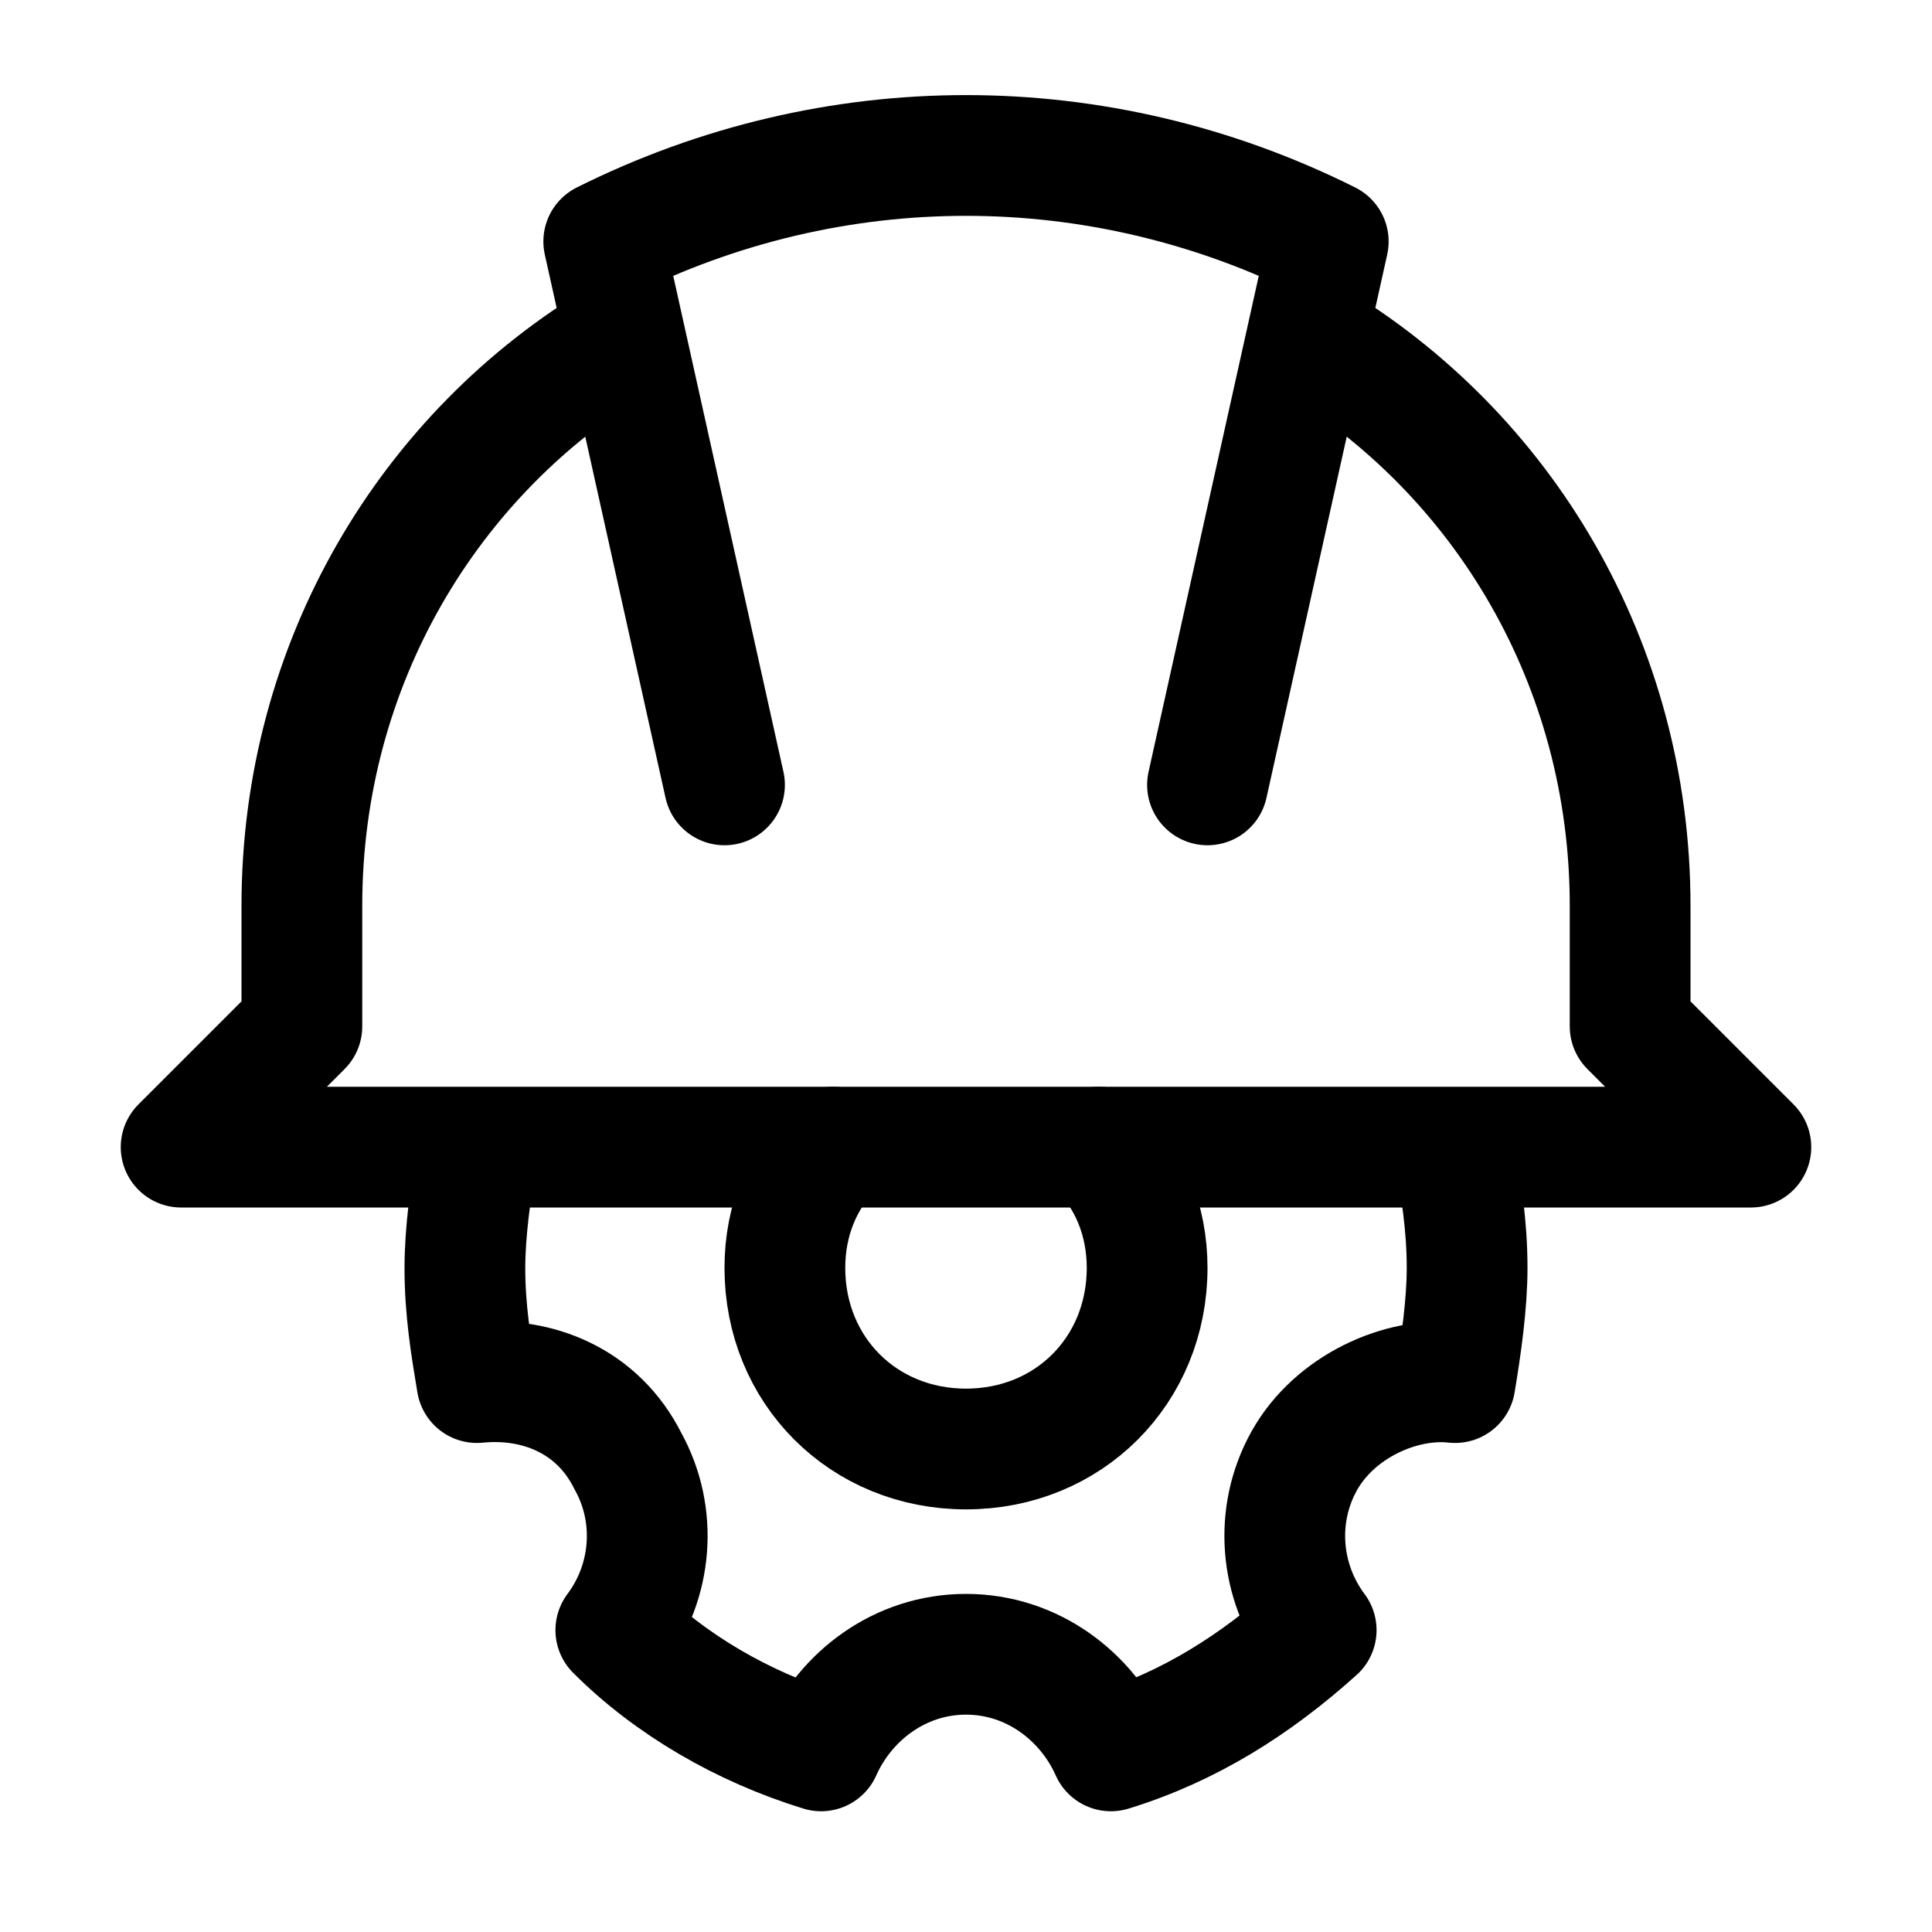
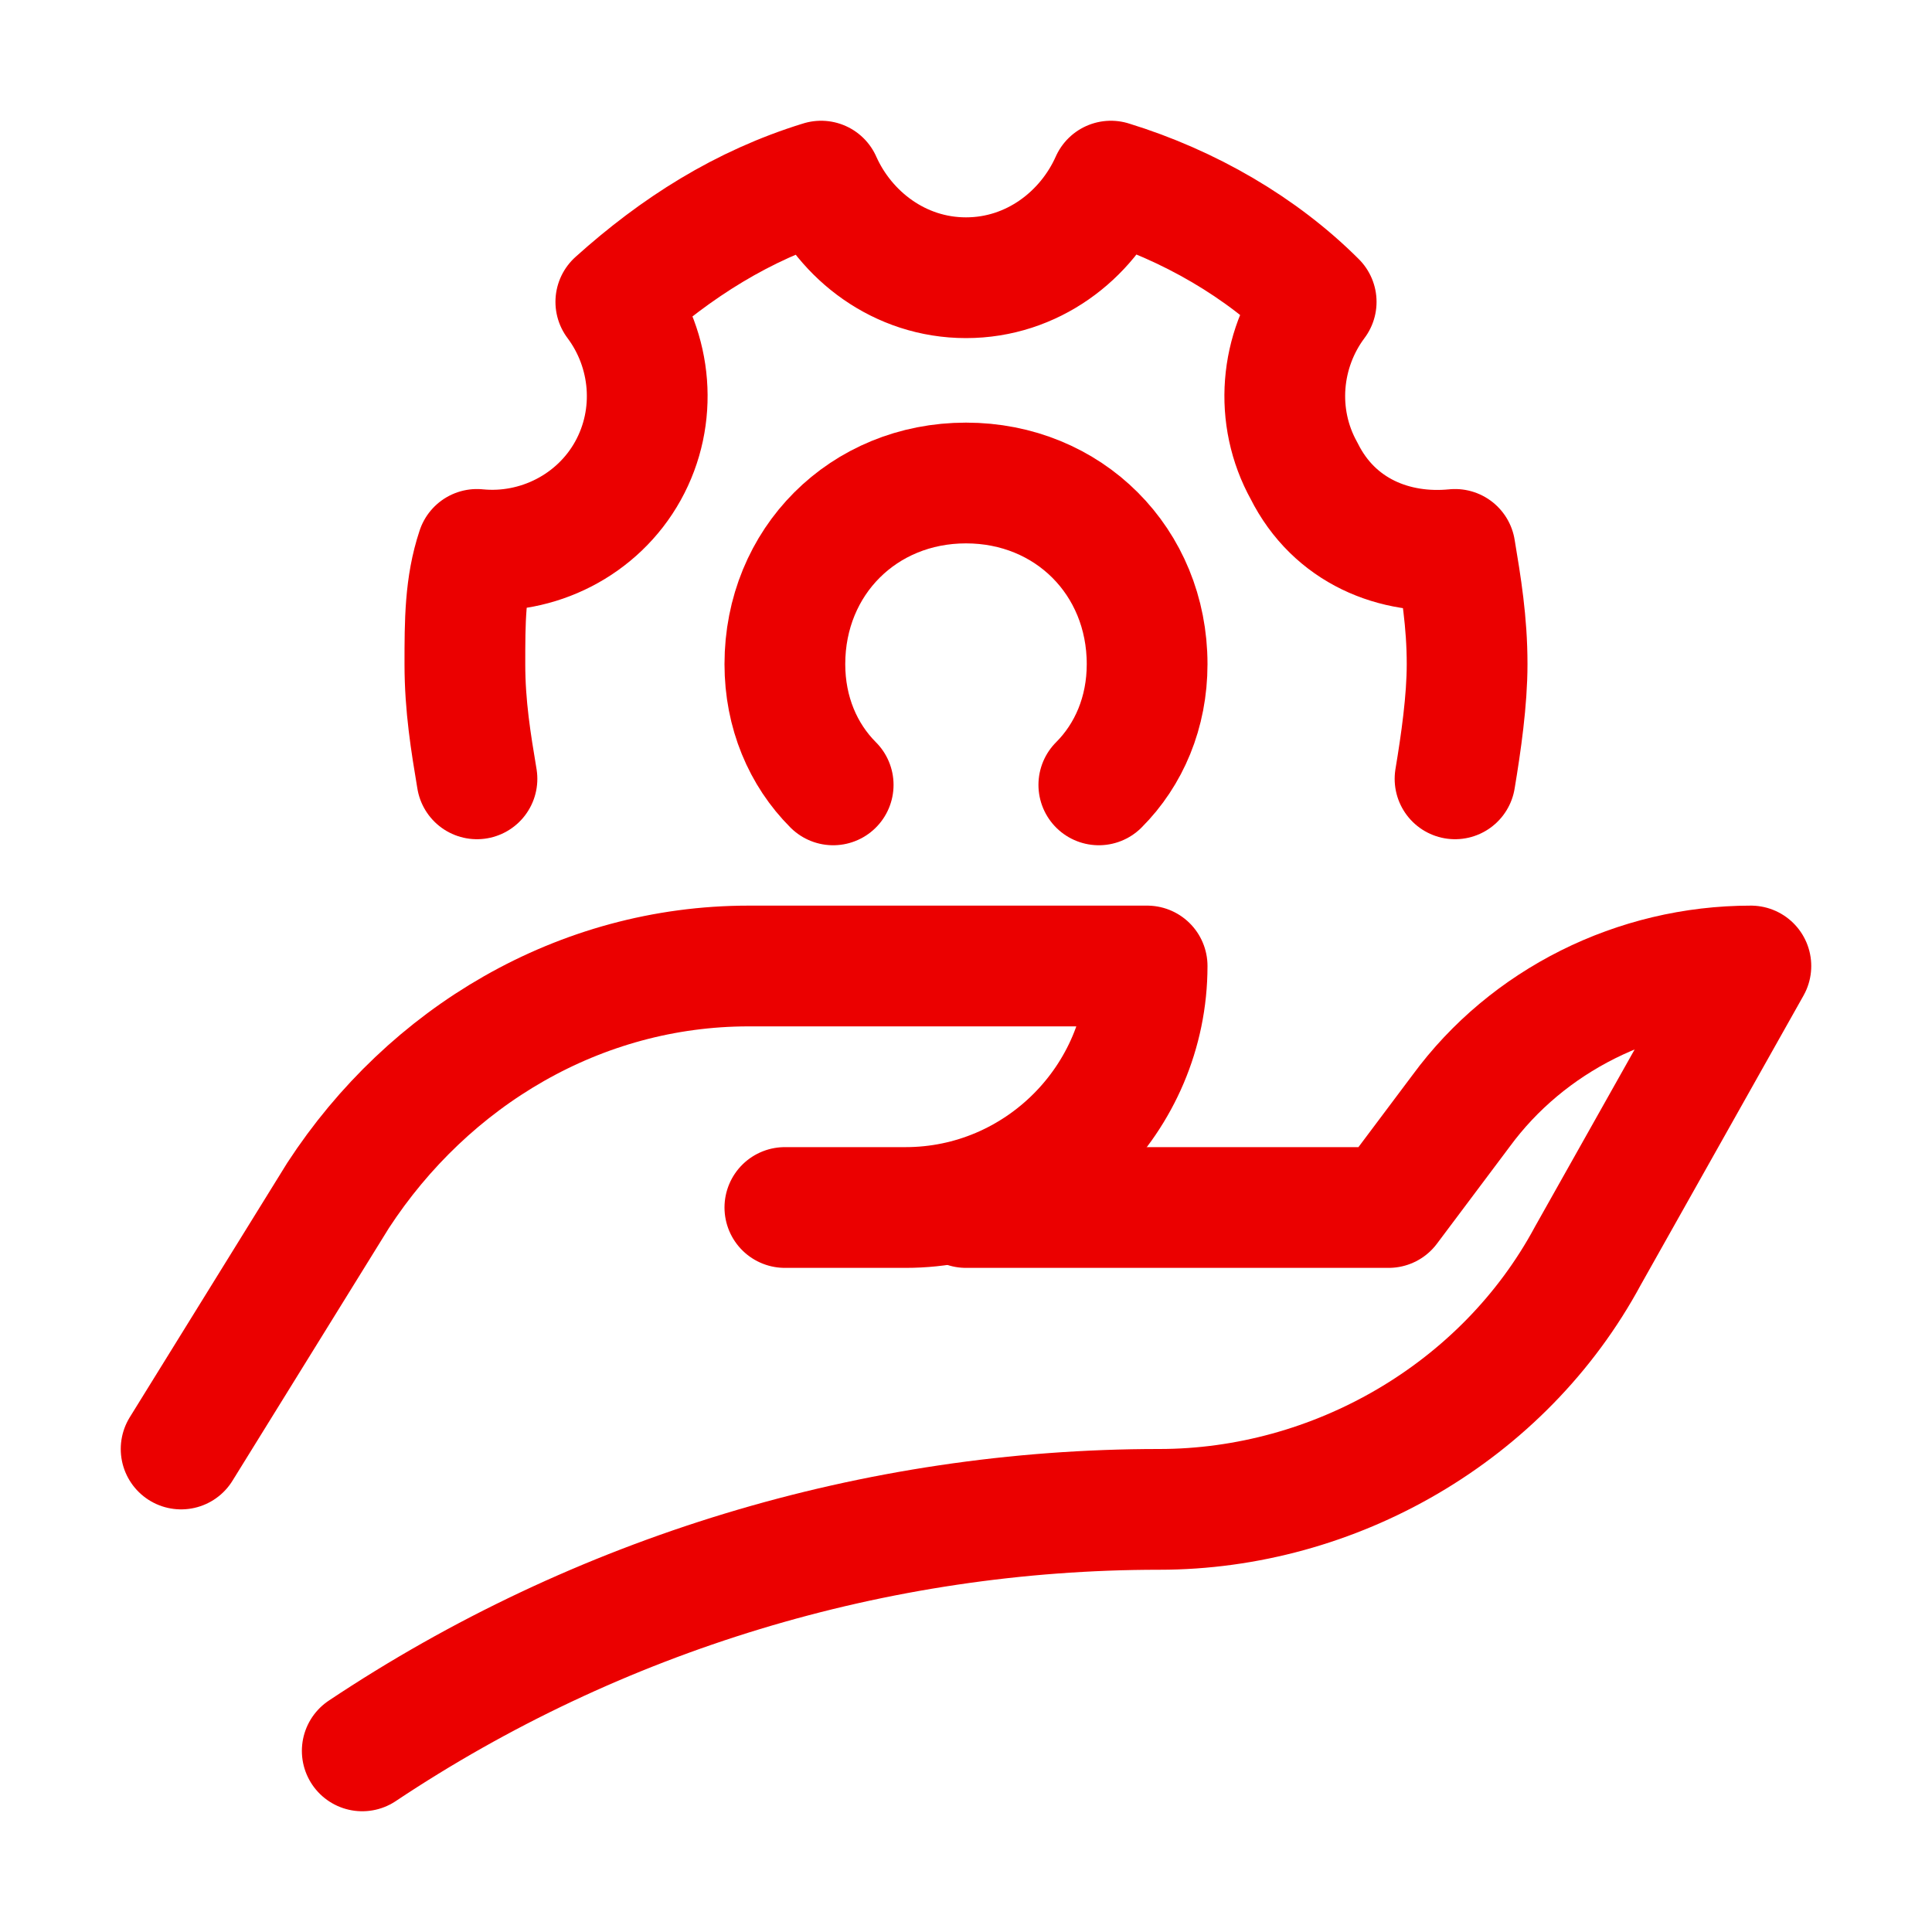
- <svg xmlns="http://www.w3.org/2000/svg" version="1.1" id="Icons" viewBox="0 0 32 32" xml:space="preserve">
-   <style type="text/css">
- 	.st0{fill:none;stroke:#000000;stroke-width:2;stroke-linecap:round;stroke-linejoin:round;stroke-miterlimit:10;}
- 	.st1{fill:none;stroke:#000000;stroke-width:2;stroke-linejoin:round;stroke-miterlimit:10;}
- 	.st2{fill:none;stroke:#000000;stroke-width:2;stroke-linecap:round;stroke-miterlimit:10;}
- </style>
-   <path class="st0" d="M12,13l-2-9l0,0c3.8-1.9,8.2-1.9,12,0l0,0l-2,9" />
-   <path class="st0" d="M21.7,5.6C24.9,7.5,27,11,27,15v2l2,2H16H3l2-2v-2c0-4,2.1-7.5,5.3-9.4" />
-   <path class="st0" d="M7.9,19.1c-0.1,0.6-0.2,1.3-0.2,1.9c0,0.7,0.1,1.3,0.2,1.9c1-0.1,2,0.3,2.5,1.3c0.5,0.9,0.4,2-0.2,2.8  c0.9,0.9,2.1,1.6,3.4,2c0.4-0.9,1.3-1.6,2.4-1.6s2,0.7,2.4,1.6c1.3-0.4,2.4-1.1,3.4-2c-0.6-0.8-0.7-1.9-0.2-2.8  c0.5-0.9,1.6-1.4,2.5-1.3c0.1-0.6,0.2-1.3,0.2-1.9c0-0.7-0.1-1.3-0.2-1.9" />
-   <path class="st0" d="M13.8,19c-0.5,0.5-0.8,1.2-0.8,2c0,1.7,1.3,3,3,3s3-1.3,3-3c0-0.8-0.3-1.5-0.8-2" />
+ <svg xmlns="http://www.w3.org/2000/svg" version="1.1" id="Icons" viewBox="0 0 32 32" xml:space="preserve" width="800px" height="800px" fill="#000000">
+   <g id="SVGRepo_bgCarrier" stroke-width="0" />
+   <g id="SVGRepo_tracerCarrier" stroke-linecap="round" stroke-linejoin="round" />
+   <g id="SVGRepo_iconCarrier">
+     <style type="text/css"> .st0{fill:none;stroke:#eb0000;stroke-width:2;stroke-linecap:round;stroke-linejoin:round;stroke-miterlimit:10;} .st1{fill:none;stroke:#eb0000;stroke-width:2;stroke-linejoin:round;stroke-miterlimit:10;} .st2{fill:none;stroke:#eb0000;stroke-width:2;stroke-linecap:round;stroke-miterlimit:10;} </style>
+     <path class="st0" d="M3,24l2.6-4.2c1.5-2.3,4-3.8,6.8-3.8H19v0c0,2.2-1.8,4-4,4h-2" />
+     <path class="st0" d="M16,20h7l1.2-1.6c1.1-1.5,2.9-2.4,4.8-2.4h0l-2.7,4.8c-1.4,2.6-4.2,4.2-7.1,4.2h0c-4.7,0-9.3,1.4-13.2,4l0,0" />
+     <path class="st0" d="M24.1,12.9c0.1-0.6,0.2-1.3,0.2-1.9c0-0.7-0.1-1.3-0.2-1.9c-1,0.1-2-0.3-2.5-1.3c-0.5-0.9-0.4-2,0.2-2.8 c-0.9-0.9-2.1-1.6-3.4-2C18,3.9,17.1,4.6,16,4.6S14,3.9,13.6,3c-1.3,0.4-2.4,1.1-3.4,2c0.6,0.8,0.7,1.9,0.2,2.8 C9.9,8.7,8.9,9.2,7.9,9.1C7.7,9.7,7.7,10.3,7.7,11c0,0.7,0.1,1.3,0.2,1.9" />
+     <path class="st0" d="M18.2,13c0.5-0.5,0.8-1.2,0.8-2c0-1.7-1.3-3-3-3s-3,1.3-3,3c0,0.8,0.3,1.5,0.8,2" />
+   </g>
</svg>
